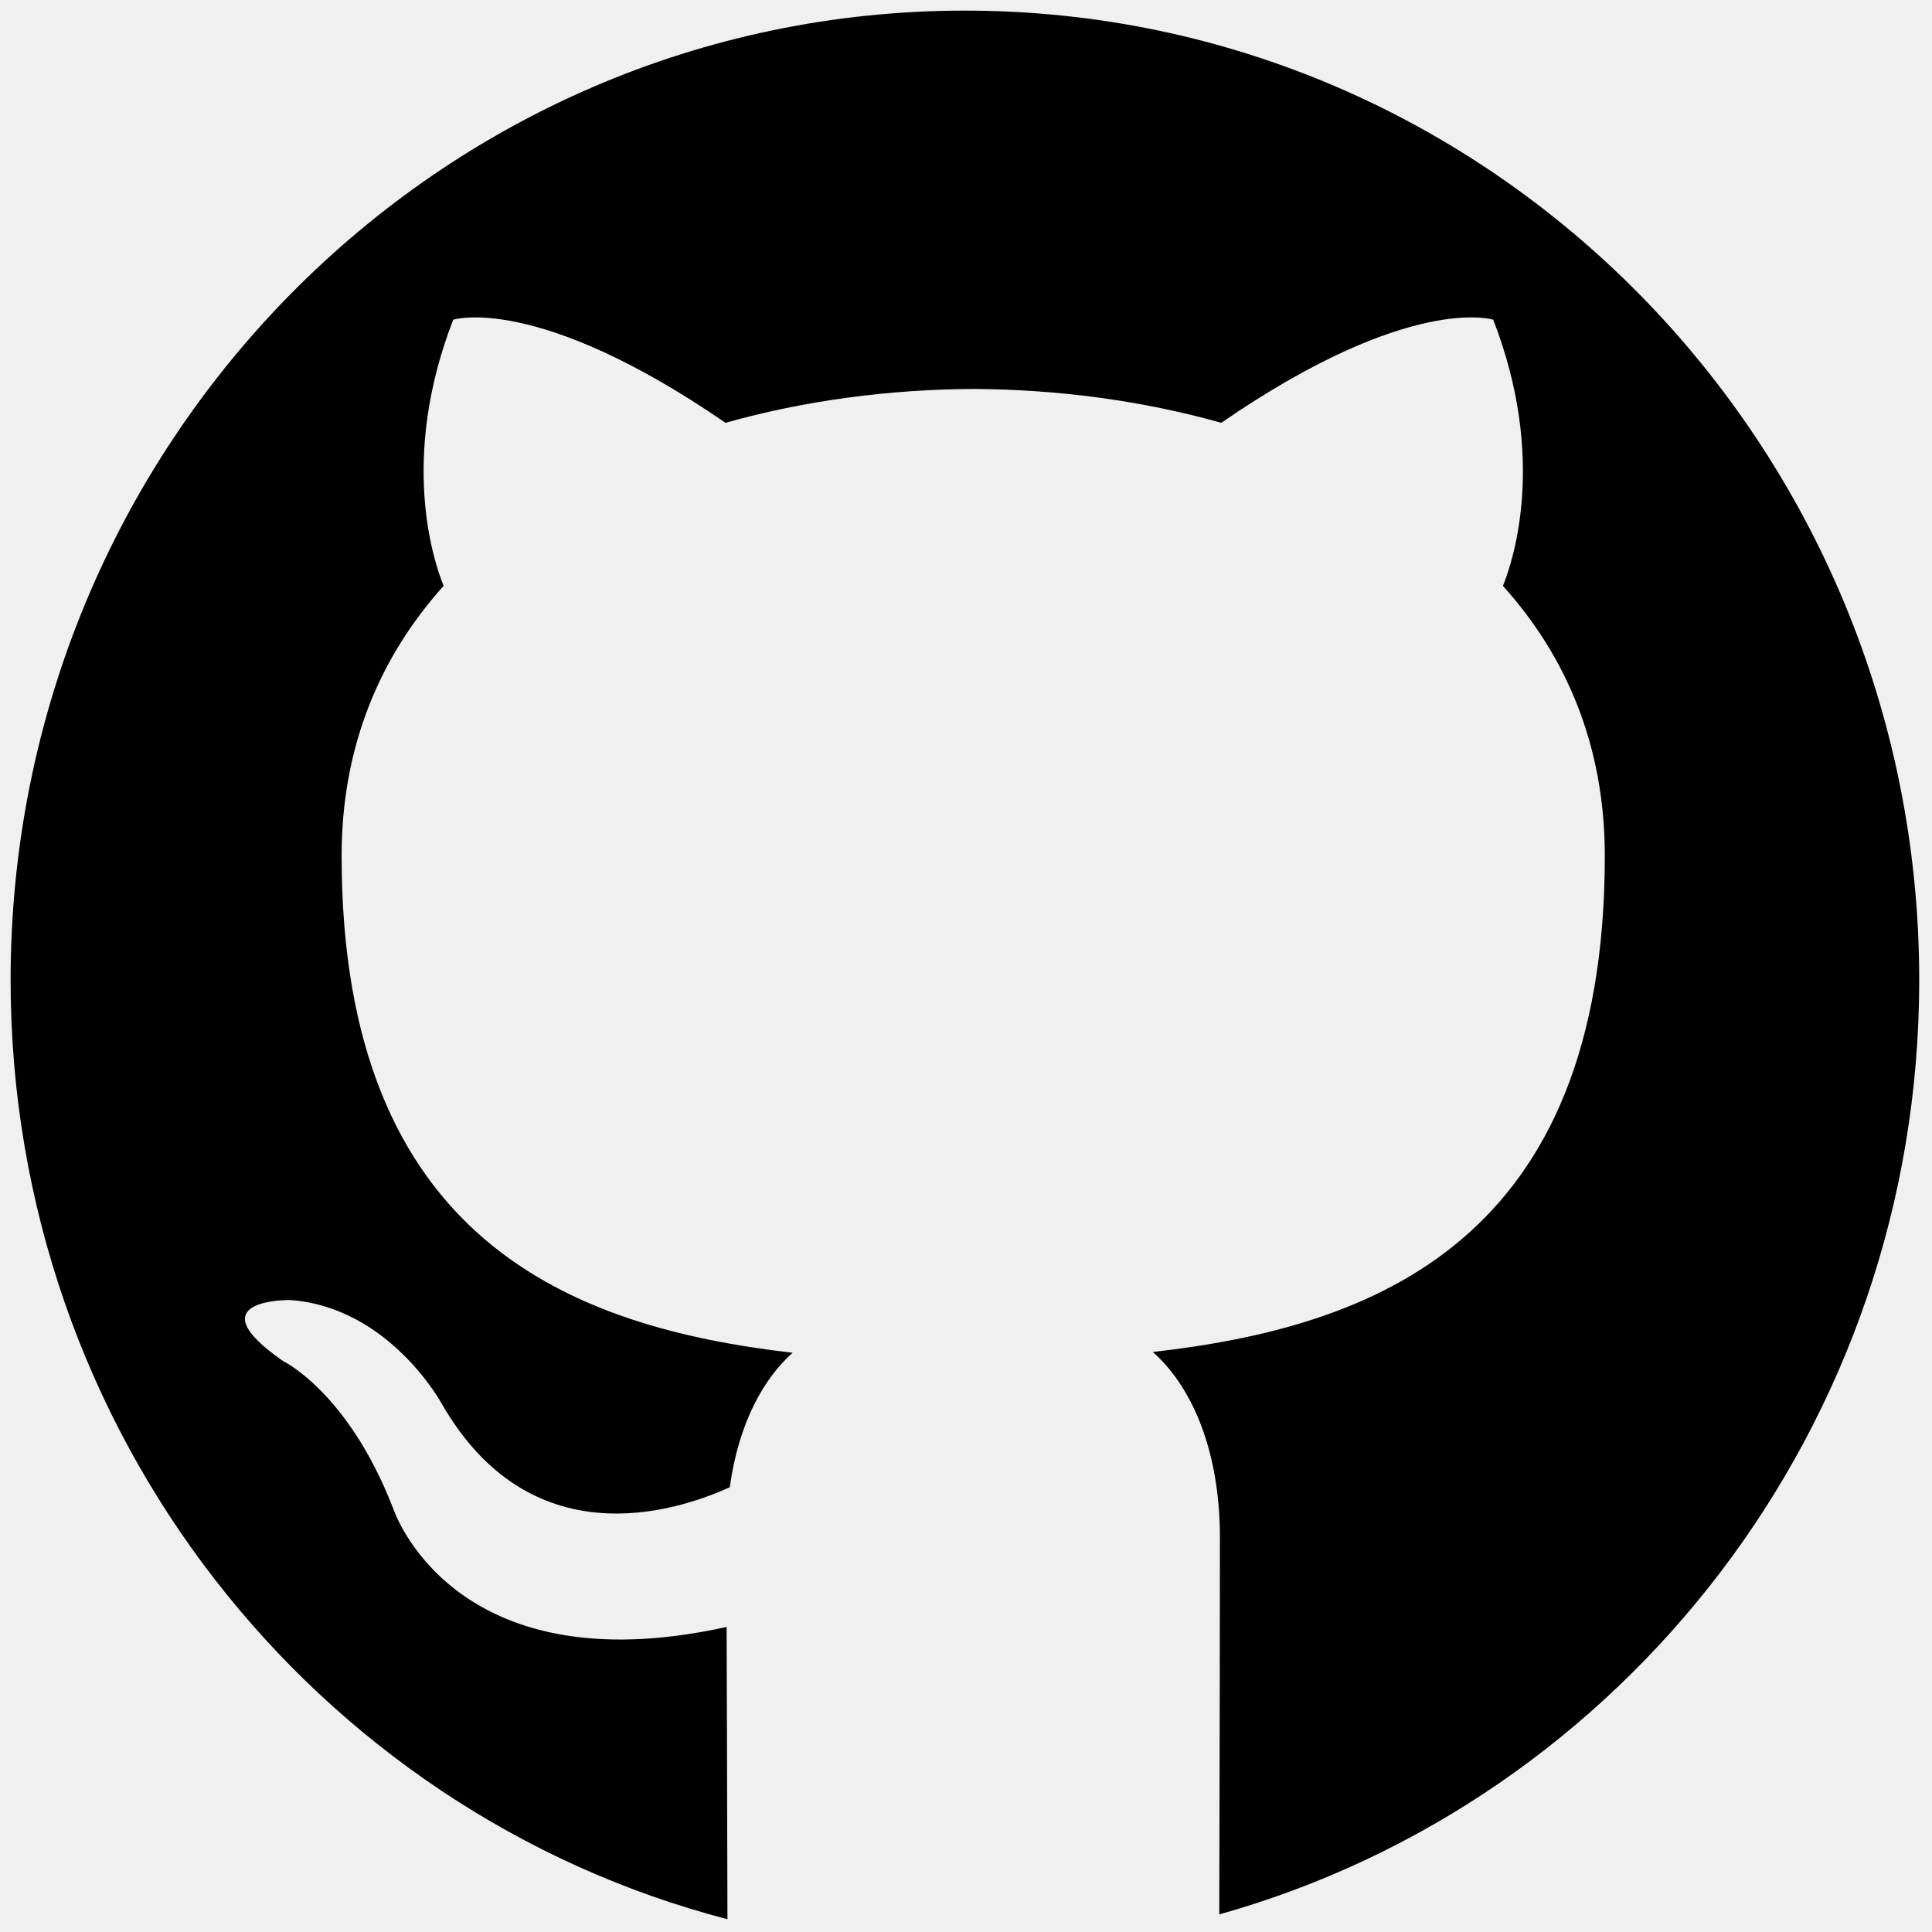
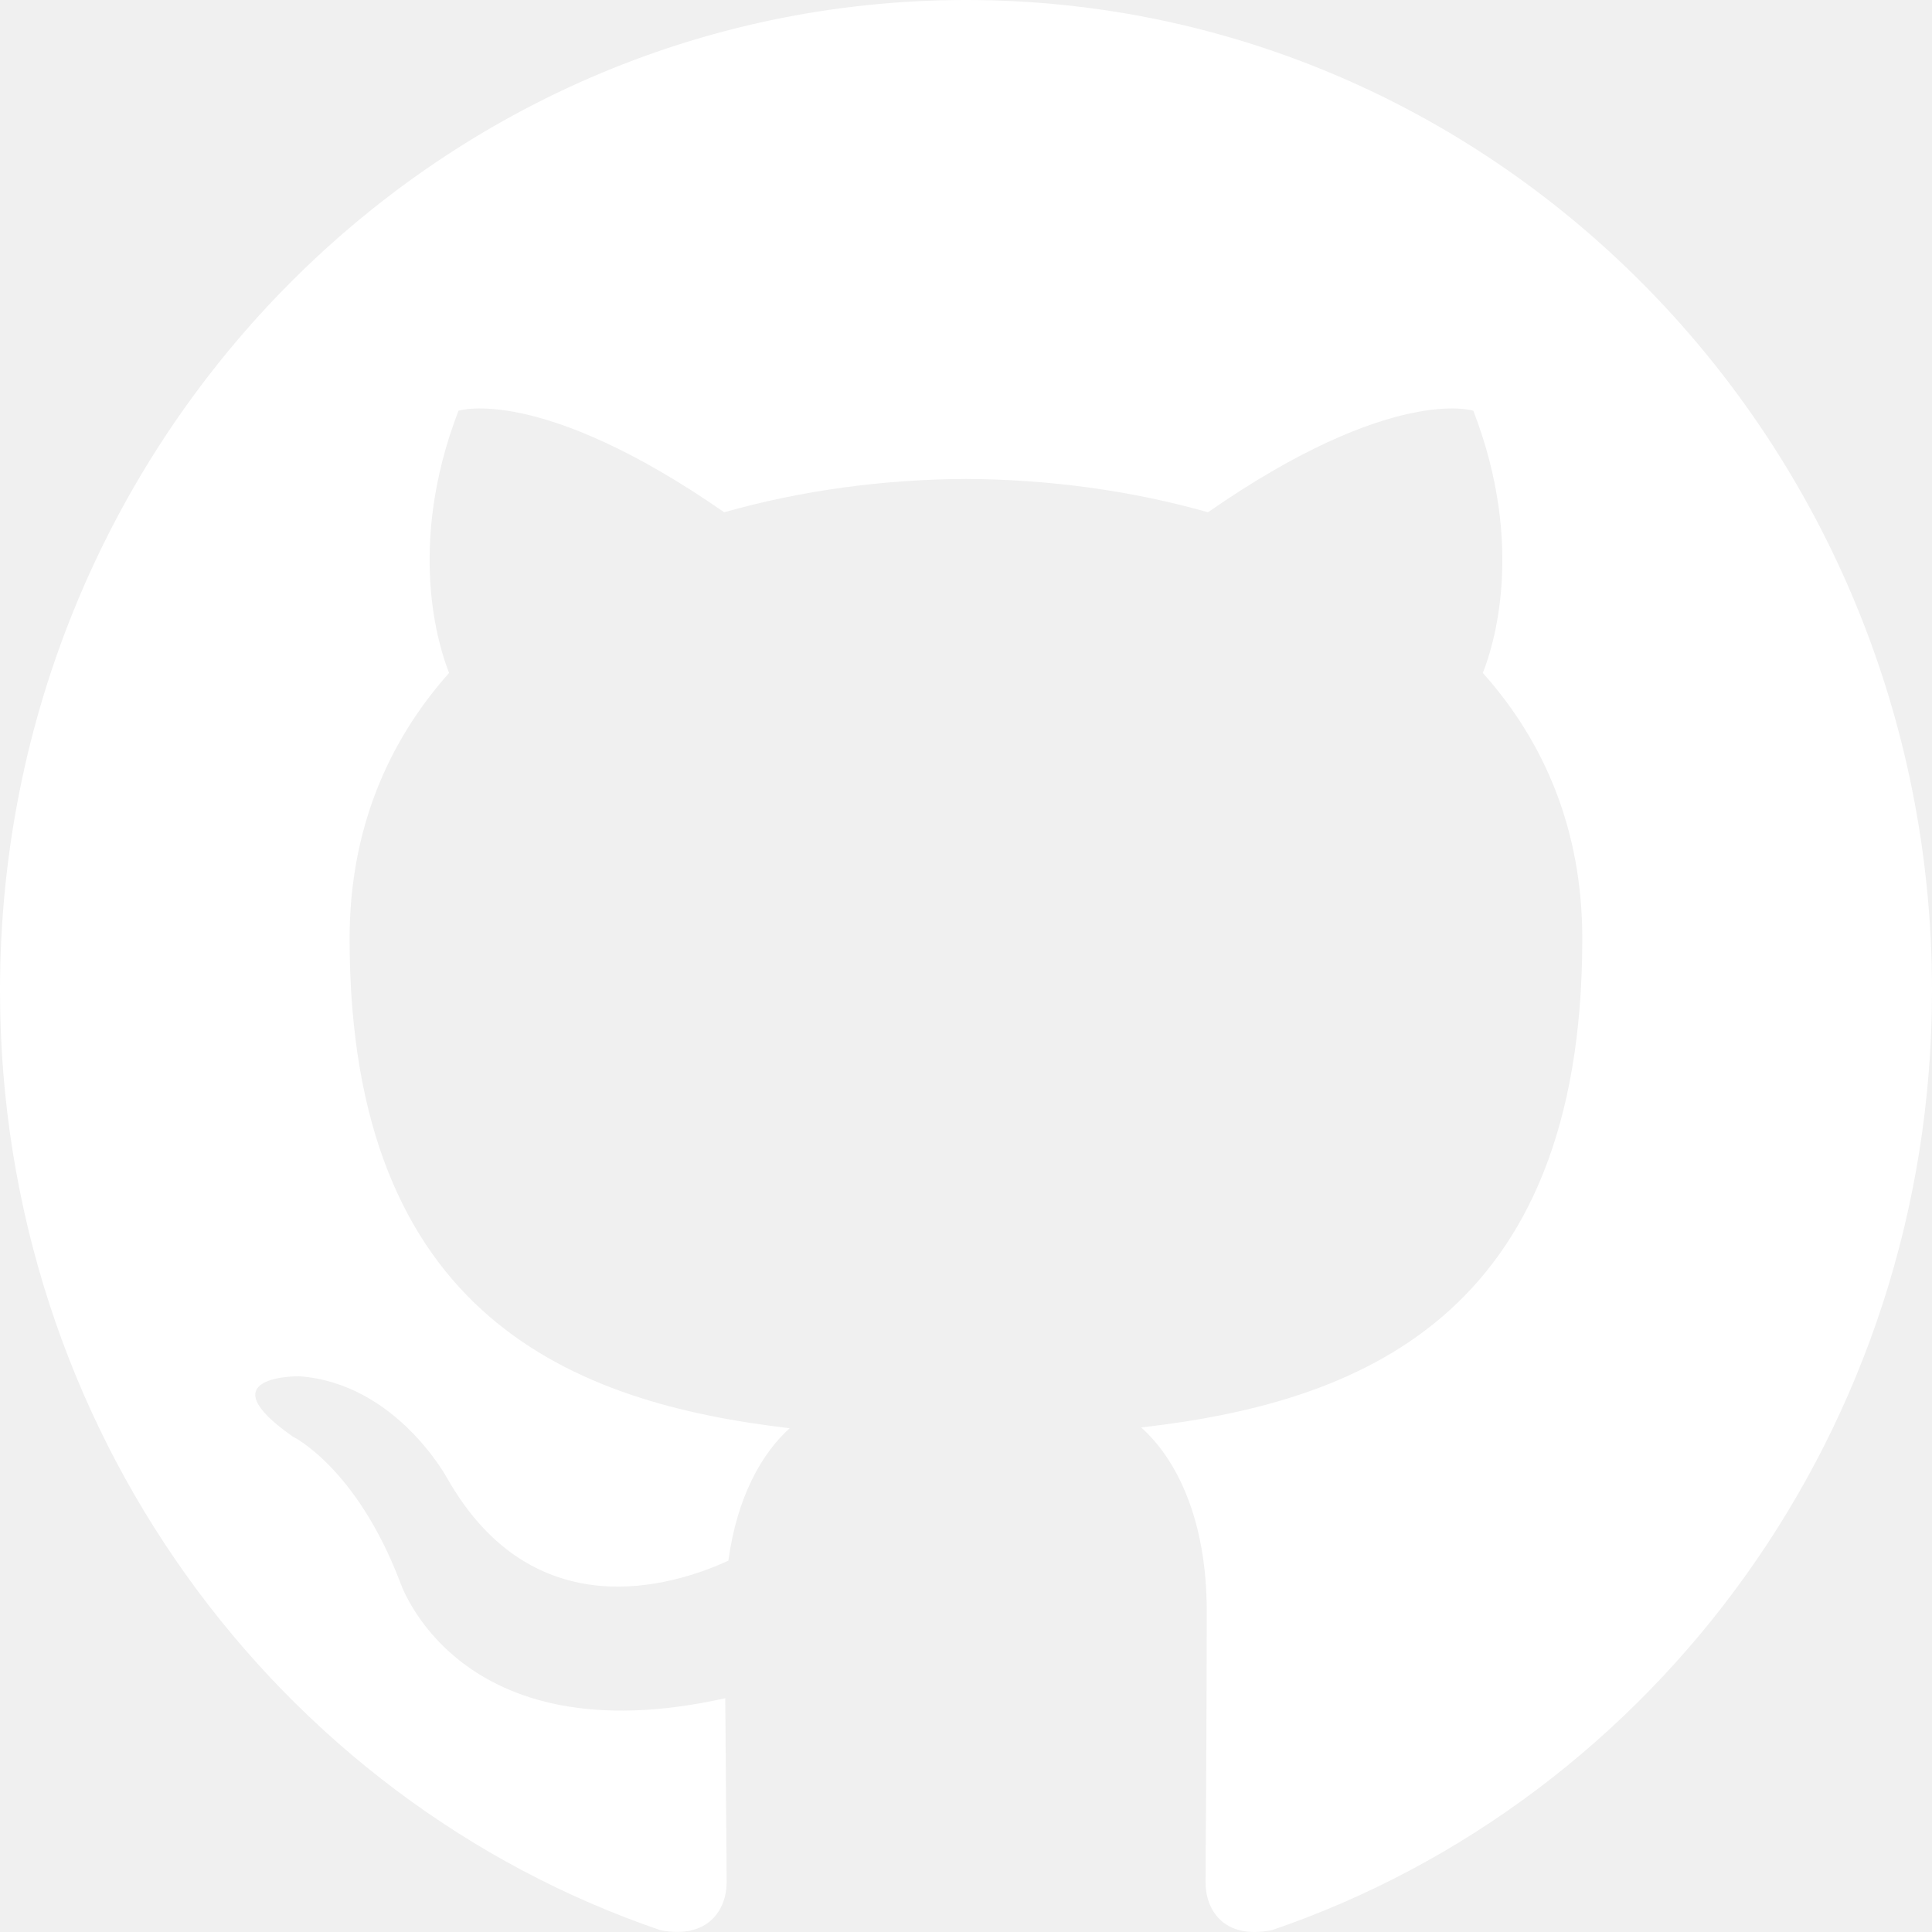
- <svg xmlns="http://www.w3.org/2000/svg" version="1.1" width="256" height="256" viewBox="0 0 256 256" xml:space="preserve">
-   <defs>
- </defs>
-   <g style="stroke: none; stroke-width: 0; stroke-dasharray: none; stroke-linecap: butt; stroke-linejoin: miter; stroke-miterlimit: 10; fill: none; fill-rule: nonzero; opacity: 1;" transform="translate(1.406593 1.406593) scale(2.81 2.81)">
-     <path d="M 45 0 C 20.147 0 0 20.467 0 45.714 C 0 67.034 14.367 84.944 33.802 90 c -0.013 -5.283 -0.03 -11.763 -0.04 -13.782 c -12.986 2.869 -15.726 -5.595 -15.726 -5.595 c -2.123 -5.481 -5.183 -6.939 -5.183 -6.939 c -4.236 -2.943 0.319 -2.883 0.319 -2.883 c 4.687 0.334 7.156 4.887 7.156 4.887 c 4.163 7.249 10.92 5.153 13.584 3.942 c 0.419 -3.064 1.628 -5.157 2.964 -6.341 c -10.368 -1.199 -21.268 -5.265 -21.268 -23.435 c 0 -5.177 1.824 -9.407 4.81 -12.728 c -0.485 -1.195 -2.083 -6.018 0.452 -12.55 c 0 0 3.92 -1.274 12.84 4.861 c 3.724 -1.051 7.717 -1.578 11.684 -1.596 c 3.967 0.018 7.963 0.545 11.694 1.596 c 8.91 -6.135 12.824 -4.861 12.824 -4.861 c 2.541 6.532 0.943 11.355 0.458 12.55 c 2.993 3.321 4.804 7.551 4.804 12.728 c 0 18.214 -10.92 22.223 -21.315 23.398 c 1.674 1.472 3.166 4.357 3.166 8.781 c 0 3.513 -0.016 11.601 -0.031 17.74 C 76.021 84.439 90 66.74 90 45.714 C 90 20.467 69.853 0 45 0 z" style="stroke: none; stroke-width: 1; stroke-dasharray: none; stroke-linecap: butt; stroke-linejoin: miter; stroke-miterlimit: 10; fill: rgb(0,0,0); fill-rule: nonzero; opacity: 1;" transform=" matrix(1 0 0 1 0 0) " stroke-linecap="round" />
+ <svg xmlns="http://www.w3.org/2000/svg" width="800px" height="800px" viewBox="0 0 20 20" version="1.1" fill="#ffffff" stroke="#ffffff">
+   <g id="SVGRepo_bgCarrier" stroke-width="0" />
+   <g id="SVGRepo_tracerCarrier" stroke-linecap="round" stroke-linejoin="round" />
+   <g id="SVGRepo_iconCarrier">
+     <defs> </defs>
+     <g id="Page-1" stroke="none" stroke-width="1" fill="none" fill-rule="evenodd">
+       <g id="Dribbble-Light-Preview" transform="translate(-140, -7559)" fill="#ffffff">
+         <g id="icons" transform="translate(56, 160)">
+           <path d="M94,7399 C99.523,7399 104,7403.59 104,7409.253 C104,7413.782 101.138,7417.624 97.167,7418.981 C96.66,7419.082 96.48,7418.762 96.48,7418.489 C96.48,7418.151 96.492,7417.047 96.492,7415.675 C96.492,7414.719 96.172,7414.095 95.813,7413.777 C98.04,7413.523 100.38,7412.656 100.38,7408.718 C100.38,7407.598 99.992,7406.684 99.35,7405.966 C99.454,7405.707 99.797,7404.664 99.252,7403.252 C99.252,7403.252 98.414,7402.977 96.505,7404.303 C95.706,7404.076 94.85,7403.962 94,7403.958 C93.15,7403.962 92.295,7404.076 91.497,7404.303 C89.586,7402.977 88.746,7403.252 88.746,7403.252 C88.203,7404.664 88.546,7405.707 88.649,7405.966 C88.01,7406.684 87.619,7407.598 87.619,7408.718 C87.619,7412.646 89.954,7413.526 92.175,7413.785 C91.889,7414.041 91.63,7414.493 91.54,7415.156 C90.97,7415.418 89.522,7415.871 88.63,7414.304 C88.63,7414.304 88.101,7413.319 87.097,7413.247 C87.097,7413.247 86.122,7413.234 87.029,7413.87 C87.029,7413.87 87.684,7414.185 88.139,7415.37 C88.139,7415.37 88.726,7417.2 91.508,7416.58 C91.513,7417.437 91.522,7418.245 91.522,7418.489 C91.522,7418.76 91.338,7419.077 90.839,7418.982 C86.865,7417.627 84,7413.783 84,7409.253 C84,7403.59 88.478,7399 94,7399" id="github-[#142]"> </path>
+         </g>
+       </g>
+     </g>
  </g>
</svg>
